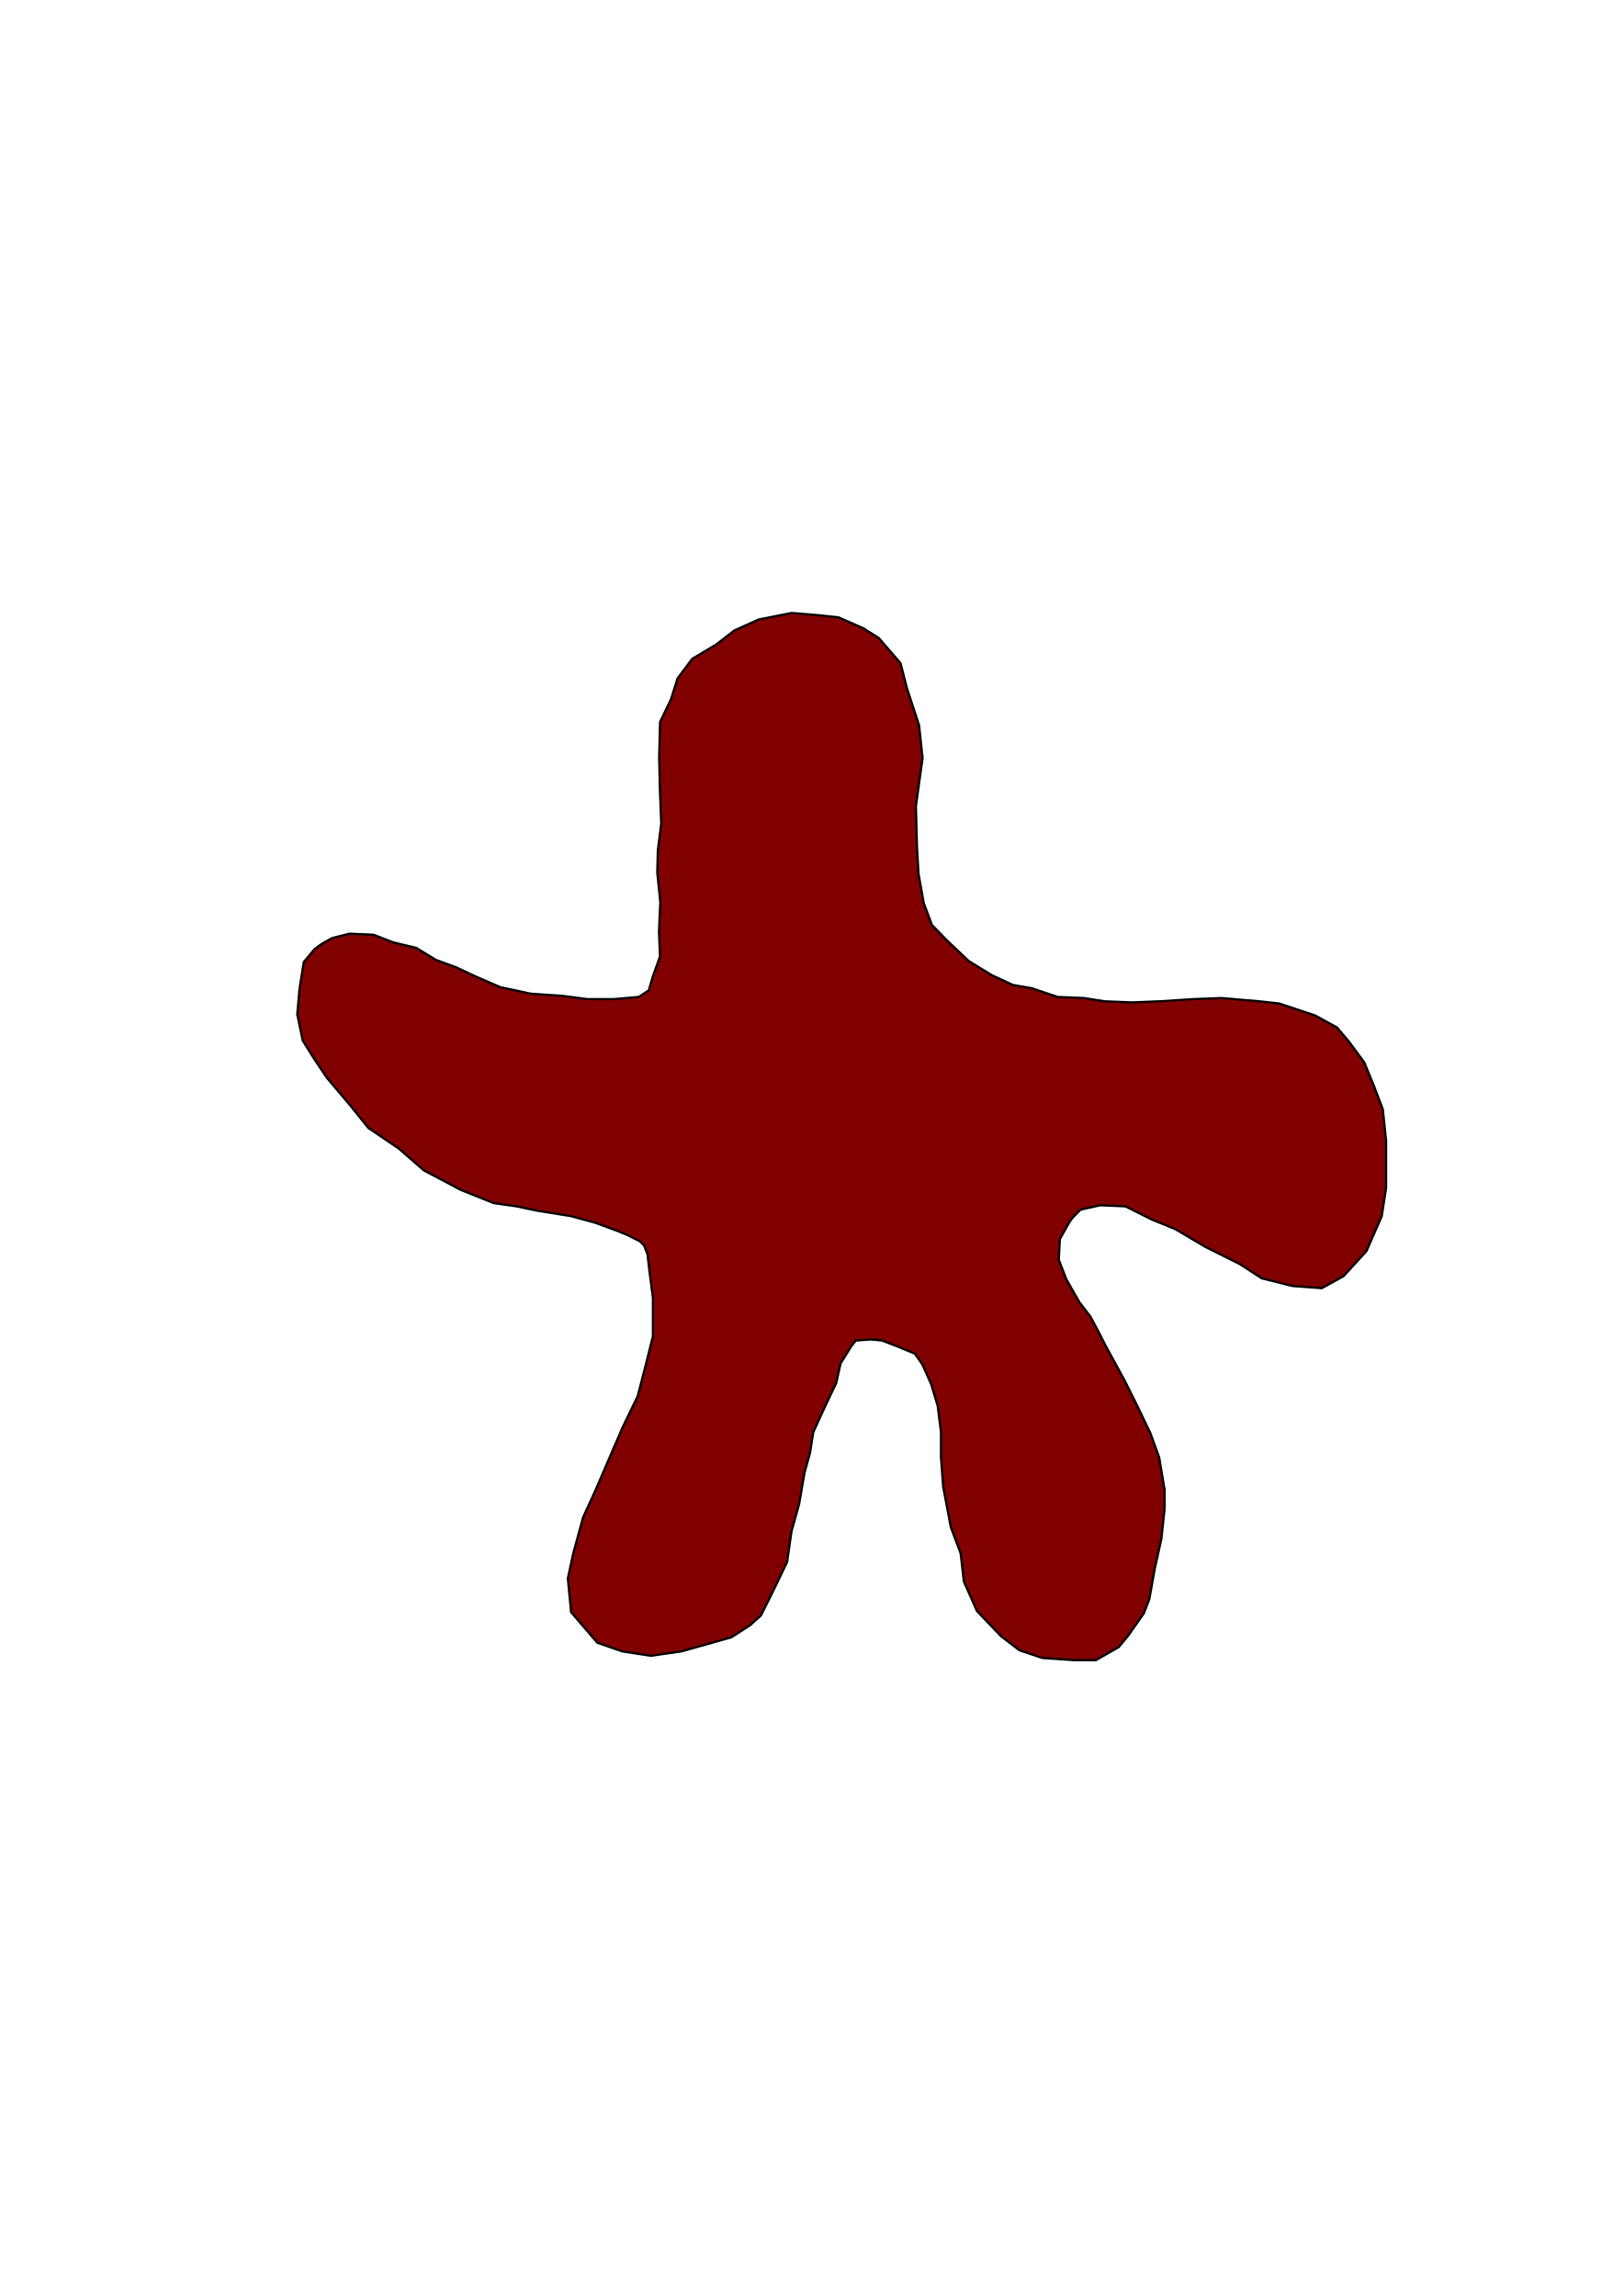
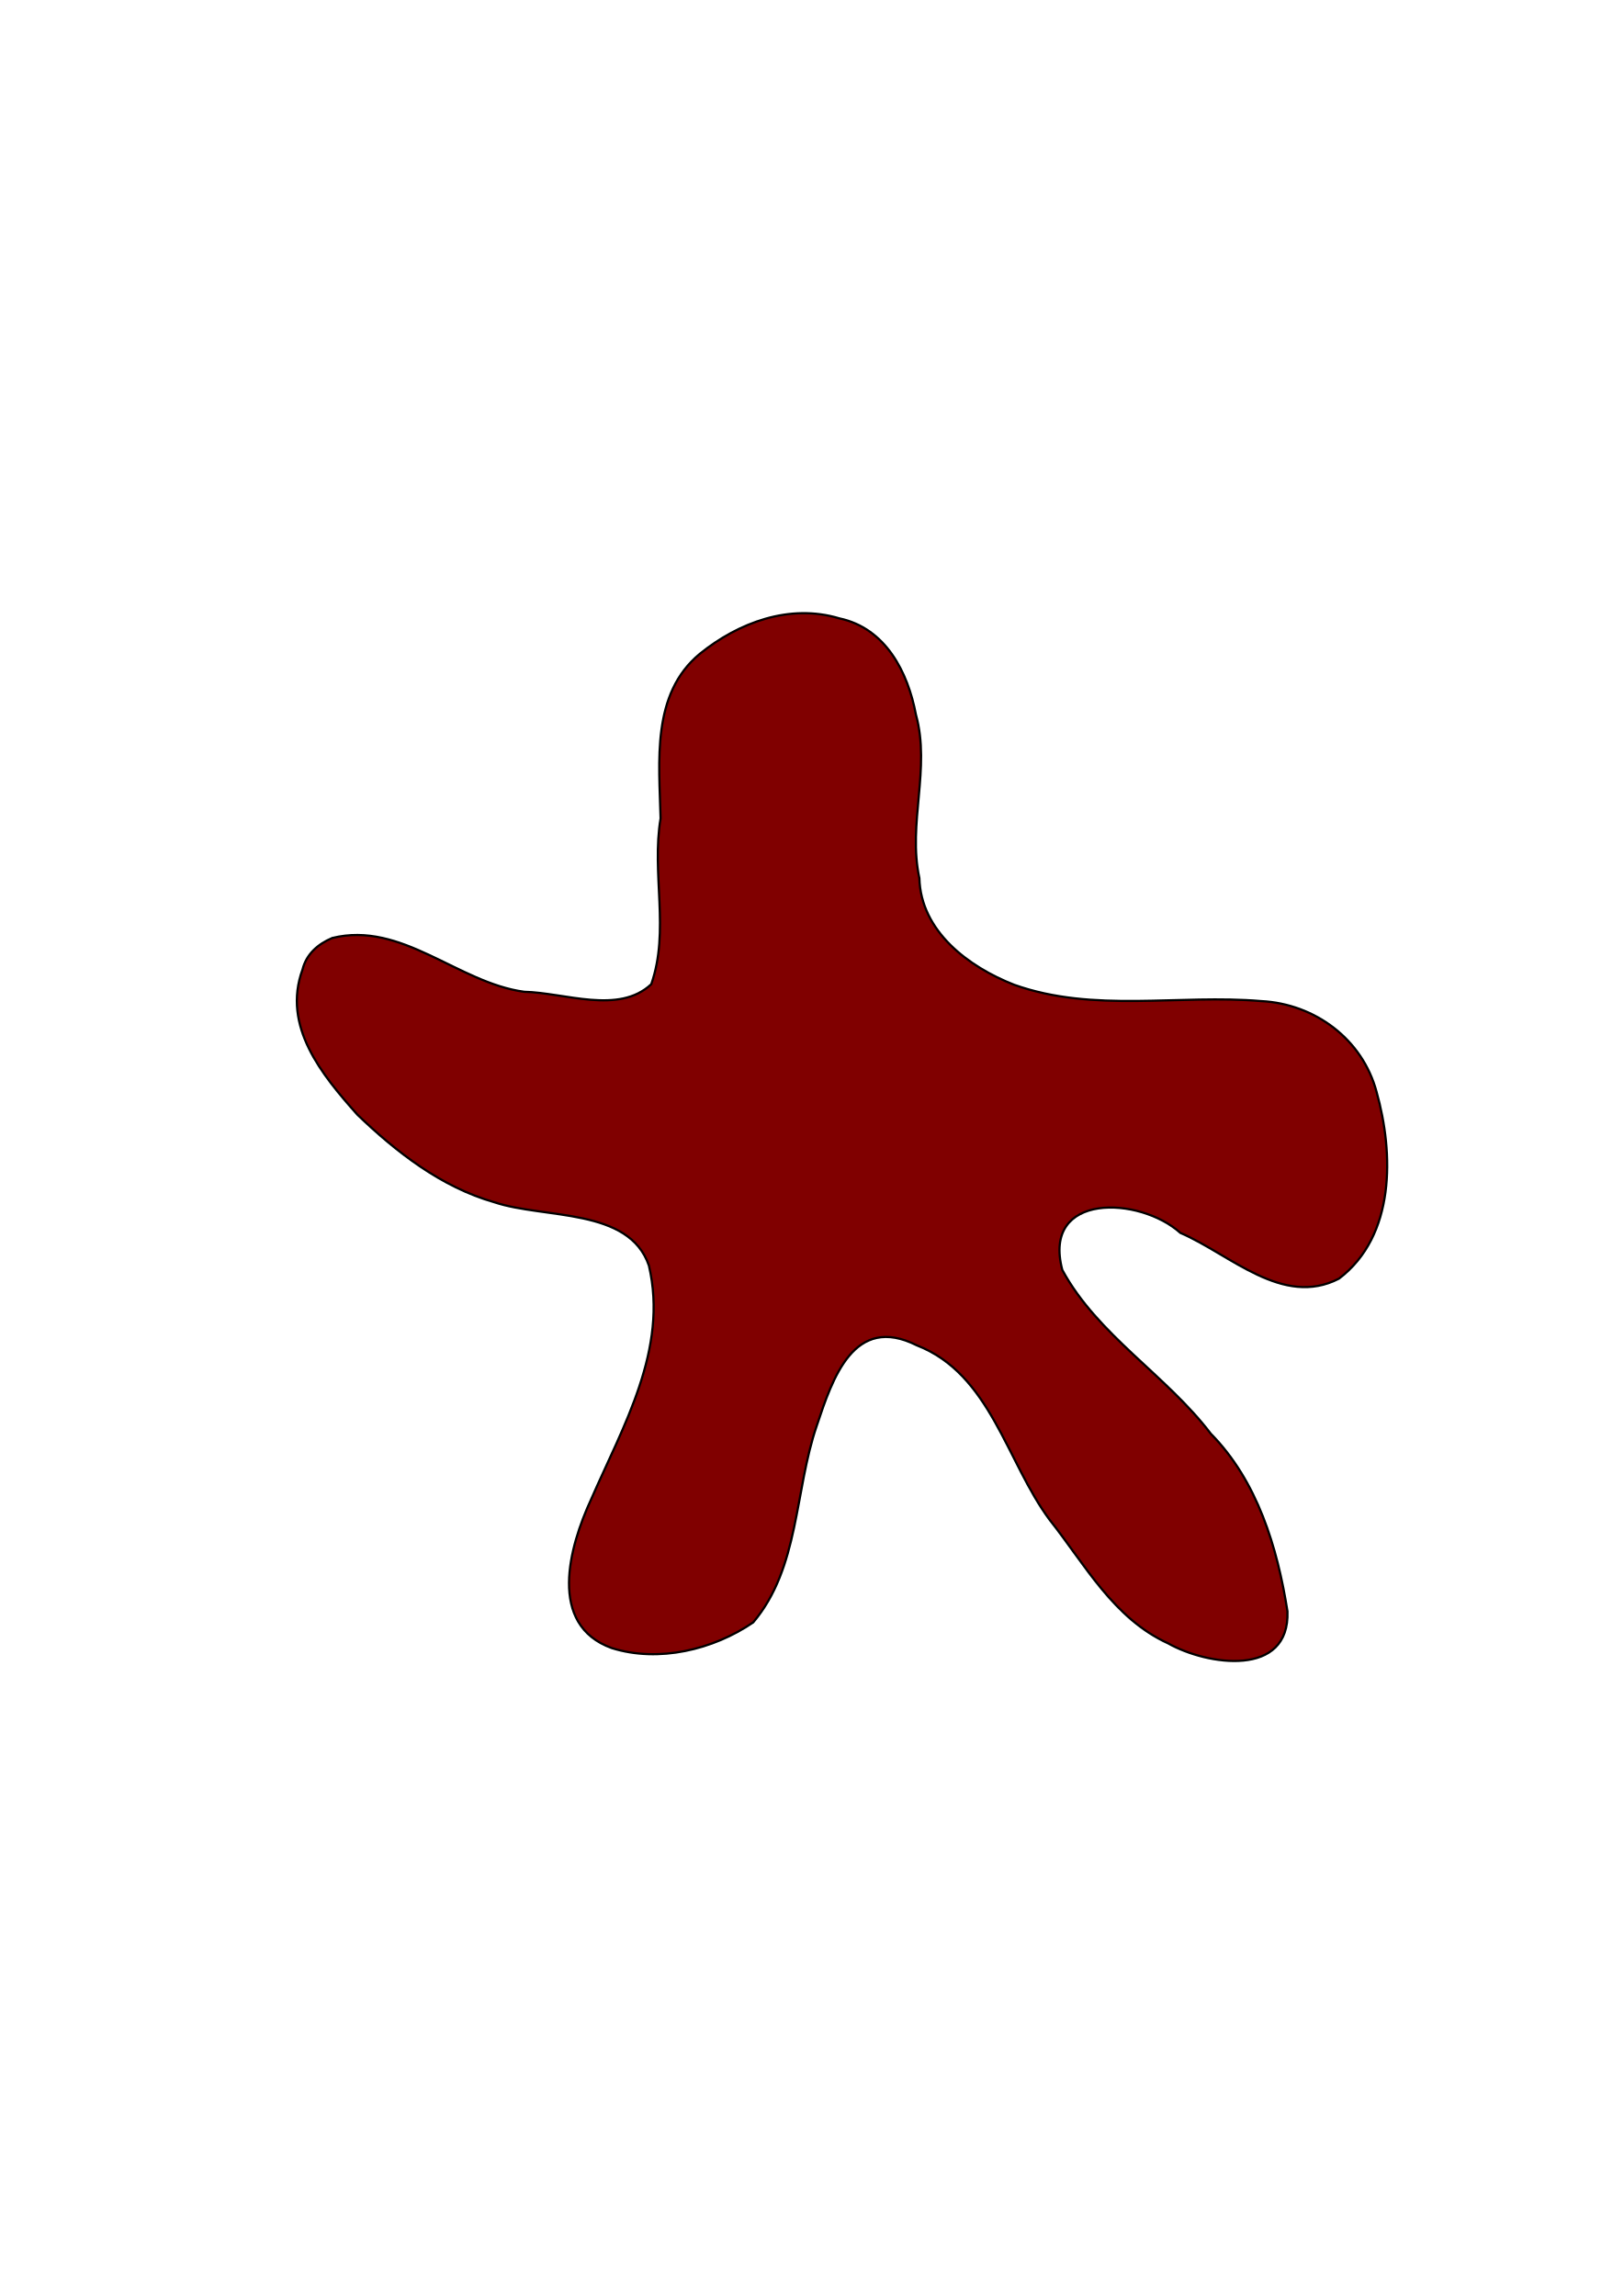
<svg xmlns="http://www.w3.org/2000/svg" width="210mm" height="297mm" viewBox="0 0 744.094 1052.362" id="svg4429" version="1.1">
  <defs id="defs4431" />
  <g id="layer1">
-     <path style="fill:#800000;fill-rule:evenodd;stroke:#000000;stroke-width:1px;stroke-linecap:butt;stroke-linejoin:miter;stroke-opacity:1;fill-opacity:1" d="m 152.217,429.936 8,-2 11,0.5 9,3.5 10.5,2.5 9,5.5 9.5,3.5 8.5,4 11.5,5 14,3 14.5,1 11.5,1.5 12,0 11.5,-1 4.578,-3 1.918,-6.5 3.233,-9 -0.452,-11.5 0.6,-13.5 -1.4,-13.5 0.259,-10 1.574,-12.5 -0.611,-15 -0.348,-15.5 0.415,-16 5.022,-10.5 2.996,-9.5 6.733,-9 10.918,-6.5 8.418,-6.5 11.13,-5 15.078,-3 11.974,1 9.474,1 11.37,5 7.133,4.5 9.952,11.5 2.952,11.5 5.559,17 1.611,15 -3.07,22 0.508,19 0.689,12 2.4,13.5 3.741,10 6.819,7 10.004,9.5 10.582,6.5 9.633,4.5 8.711,1.5 11.896,4 12,0.5 9.5,1.5 12.5,0.5 12.5,-0.5 15.5,-1 13,-0.5 17.5,1.5 9,1 16.5,5.5 10,5.5 5.5,6.5 7,9.5 4.5,11 4,10.5 1.5,14.5 0,21.5 -2,13 -7,16 -10.5,11.5 -10,5.5 -13.5,-1 -14,-3.5 -10,-6.5 -16,-8 -13.5,-8 -11,-4.5 -12,-6 -11.5,-0.5 -9,2 -2,2 -1.5,1.5 -1.5,2 -4.5,8 -0.5,9.5 3.5,9 6,10.5 5,6.5 4,7.5 2.5,5 9,16.5 6,12 6,12.5 4,11 2.5,15 0,8.5 -1.5,14 -3,13.5 -2.5,14 -2.5,6.5 -7,10 -4.5,5.5 -10.5,6 -10,0 -14.5,-1 -10.5,-3.5 -8.5,-6.5 -11,-11.5 -6,-13.5 -1.5,-13 -4.5,-12 -3.5,-18.5 -1,-13.5 0,-11.5 -1.5,-12 -3,-10 -4,-9 -3.5,-5 -8.5,-3.5 -6.5,-2.5 -5,-0.5 -7,0.5 -2,2.5 -5,8 -2,9 -5,10.5 -5.5,12 -1.5,9.5 -2.5,9 -2.5,14.5 -3.5,12.5 -2,14 -6,12.5 -6,12 -5,4.5 -8.5,5.5 -7,2 -16,4.5 -14,2 -13,-2 -11.5,-4 -12,-14 -1.5,-15.5 2.5,-11.5 4.5,-16.5 5.5,-12 12.5,-29 7,-14.5 3.5,-13.5 3.5,-14 0,-17.5 -1.5,-11.5 -1,-8.5 -1.5,-4 -2,-2 -6,-3 -5,-2 -9.5,-3.5 -11,-3 -15.5,-2.5 -9.5,-2 -10.5,-1.5 -15,-6 -17,-9 -11.5,-10 -14,-9.5 -8,-10 -11,-13 -6,-9 -5,-8 -2.5,-12 1,-11.5 2,-12.5 5,-6 3.5,-2.5 z" id="path4349" />
+     <path style="fill:#800000;fill-opacity:1;fill-rule:evenodd;stroke:#000000;stroke-width:1px;stroke-linecap:butt;stroke-linejoin:miter;stroke-opacity:1" d="m 152.217,429.936 c 31.874,-7.936 57.64,20.55 87.991,24.637 18.662,0.4 43.286,10.539 58.245,-3.47 8.561,-24.505 0.016,-50.72 4.271,-75.989 -0.621,-25.966 -4.36,-57.045 18.03,-75.486 17.677,-14.3 41.151,-23.07 63.897,-16.203 21.231,4.488 31.437,24.677 35.092,44.118 6.839,24.702 -3.852,49.917 1.579,74.922 0.649,24.455 22.594,40.725 43.461,48.905 36.564,13.002 75.509,4.261 113.207,7.477 24.608,1.259 46.415,17.496 52.838,41.572 7.962,28.317 8.684,66.036 -17.226,85.651 -25.81,13.313 -49.858,-11.168 -72.682,-20.98 -18.591,-16.754 -63.56,-18.808 -54.092,16.981 16.113,29.817 47.559,48.117 68.058,75.07 21.32,21.633 30.533,52.18 35.123,81.388 1.138,30.526 -36.78,24.809 -54.684,14.714 -25.025,-11.428 -38.055,-36.118 -54.3,-56.619 -19.82,-26.641 -27.048,-66.8 -60.85,-79.973 -28.854,-14.523 -38.624,15.083 -45.883,36.856 -10.251,29.884 -7.857,64.979 -29.122,90.12 -18.34,12.537 -43.315,18.52 -64.823,11.768 -29.59,-10.668 -19.441,-46.509 -9.571,-67.92 14.733,-33.832 35.6,-69.014 26.588,-107.411 -9.132,-26.629 -47.804,-21.31 -70.851,-29.019 -24.317,-6.95 -44.883,-22.988 -62.767,-40.17 -16.19,-18.206 -34.631,-40.496 -25.102,-66.532 1.762,-7.082 7.101,-11.659 13.572,-14.408 z" id="path4349" />
  </g>
</svg>
